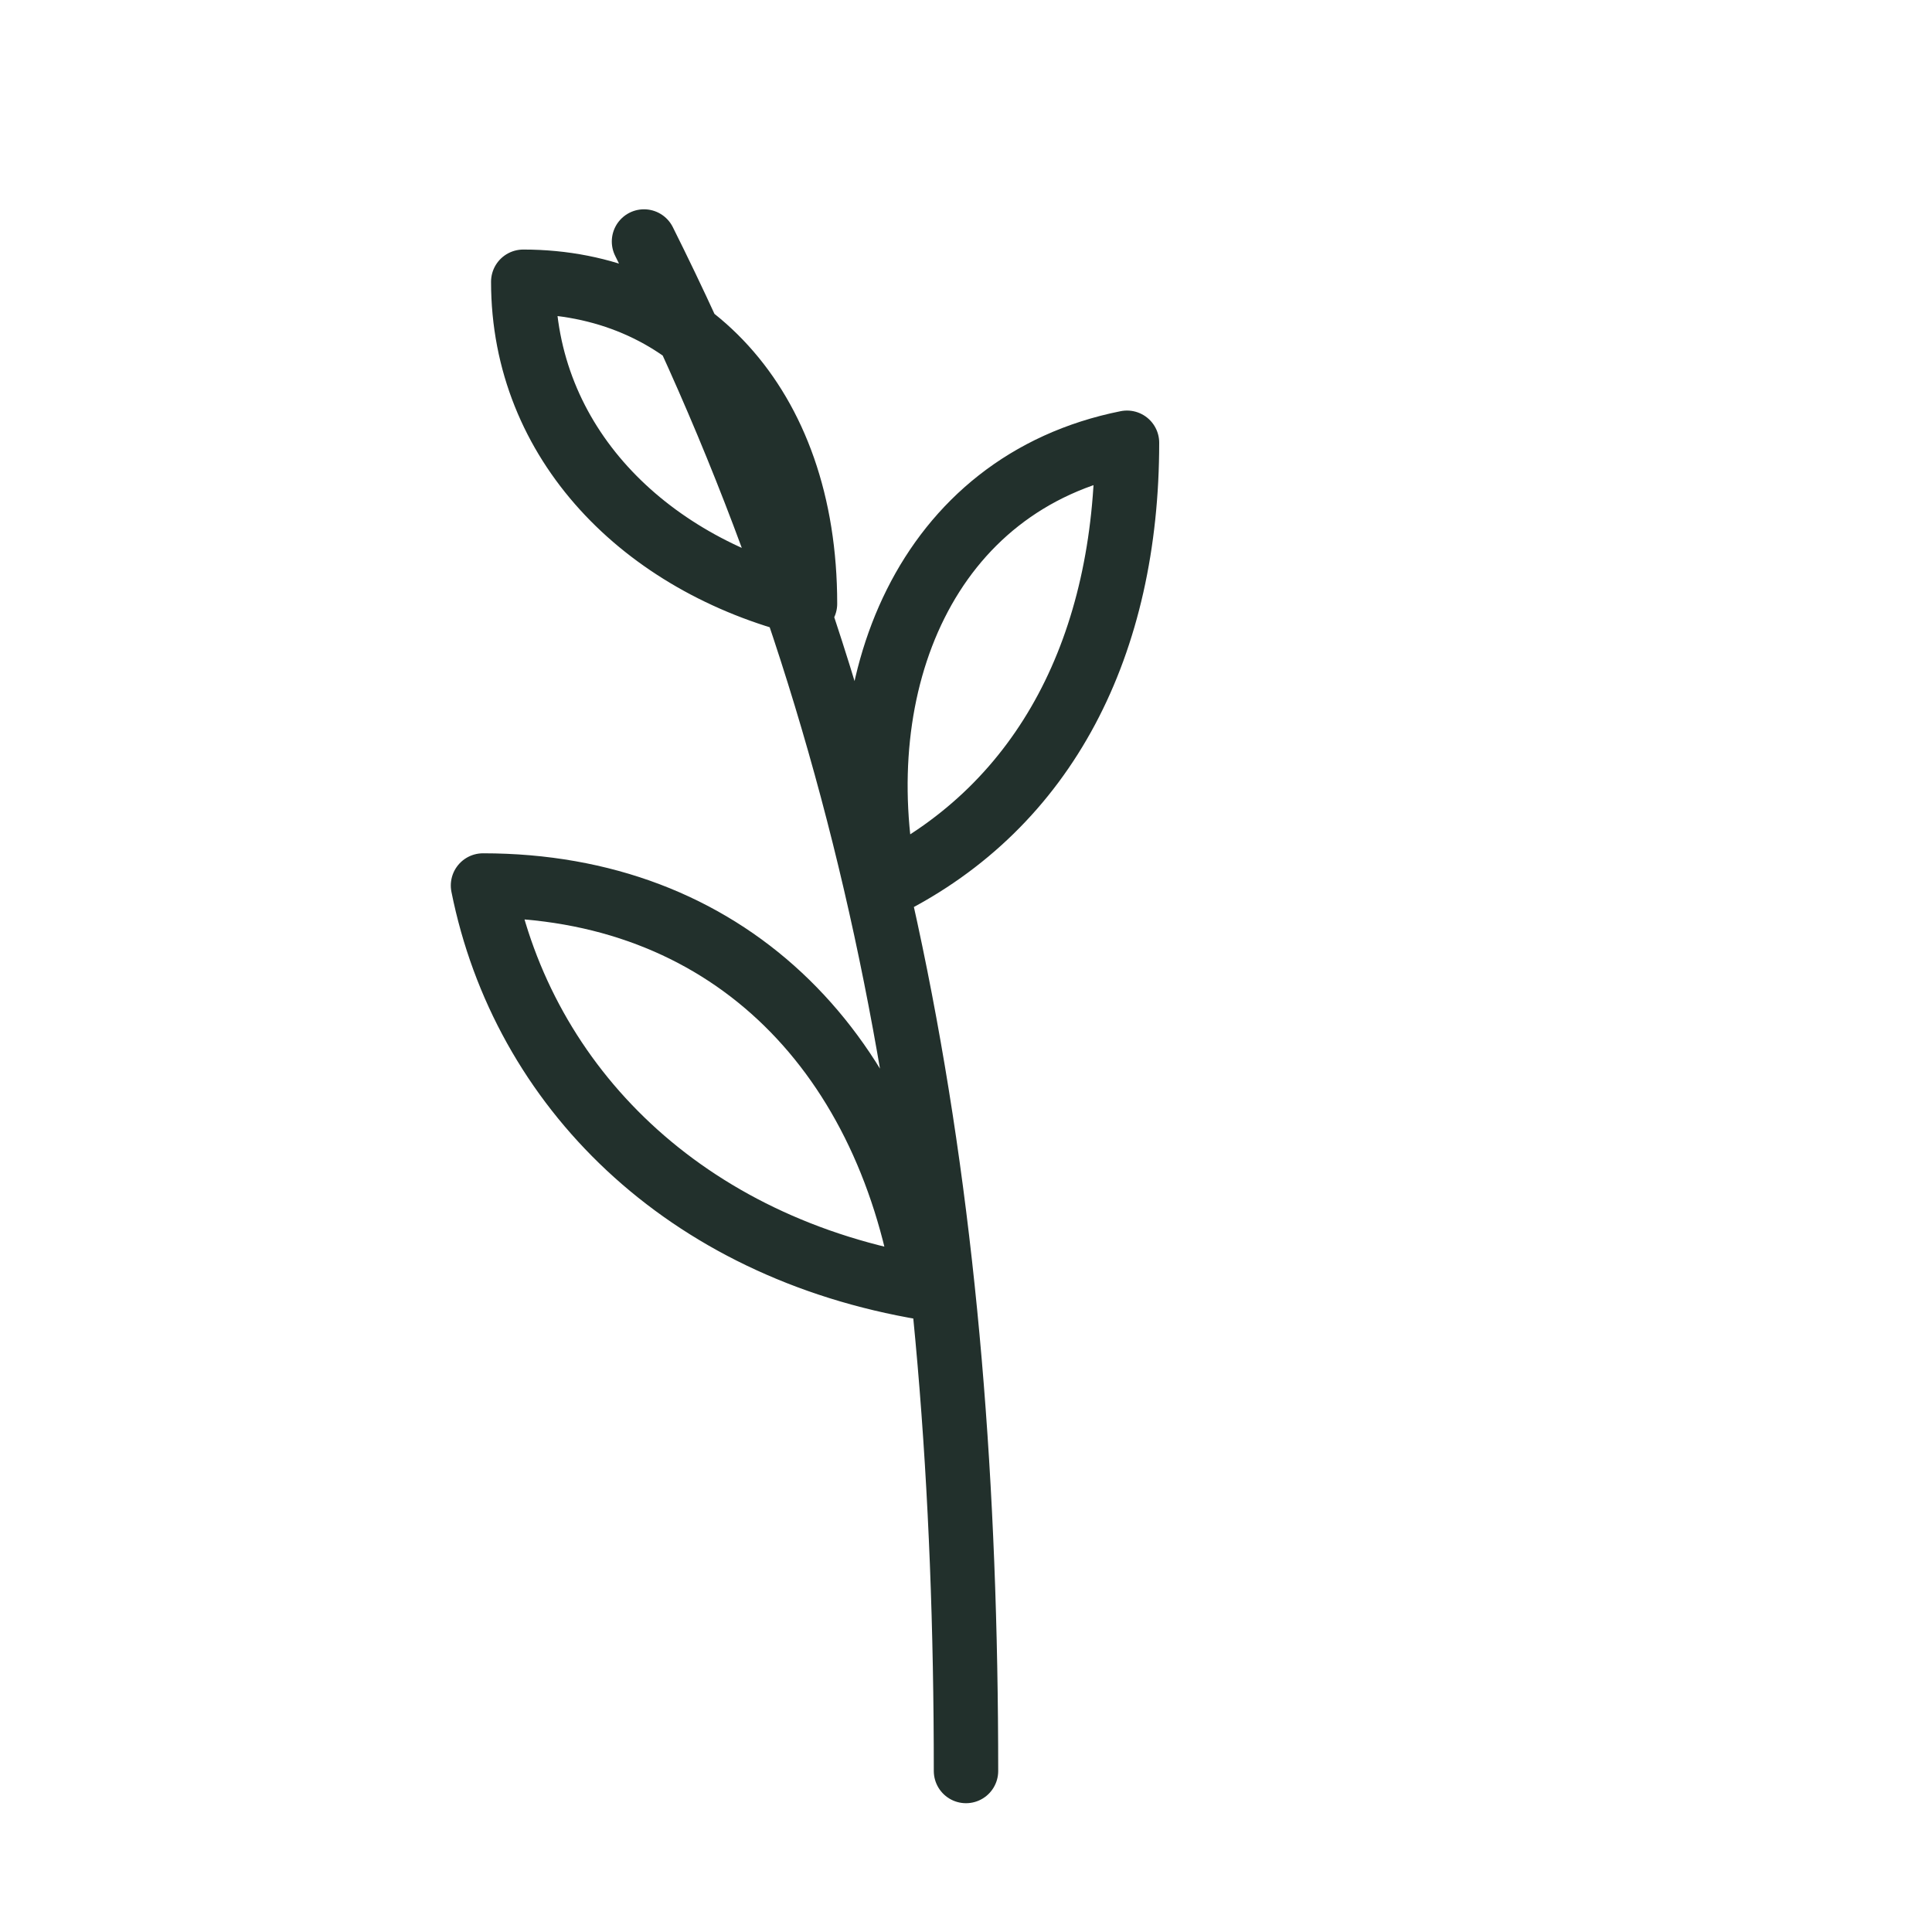
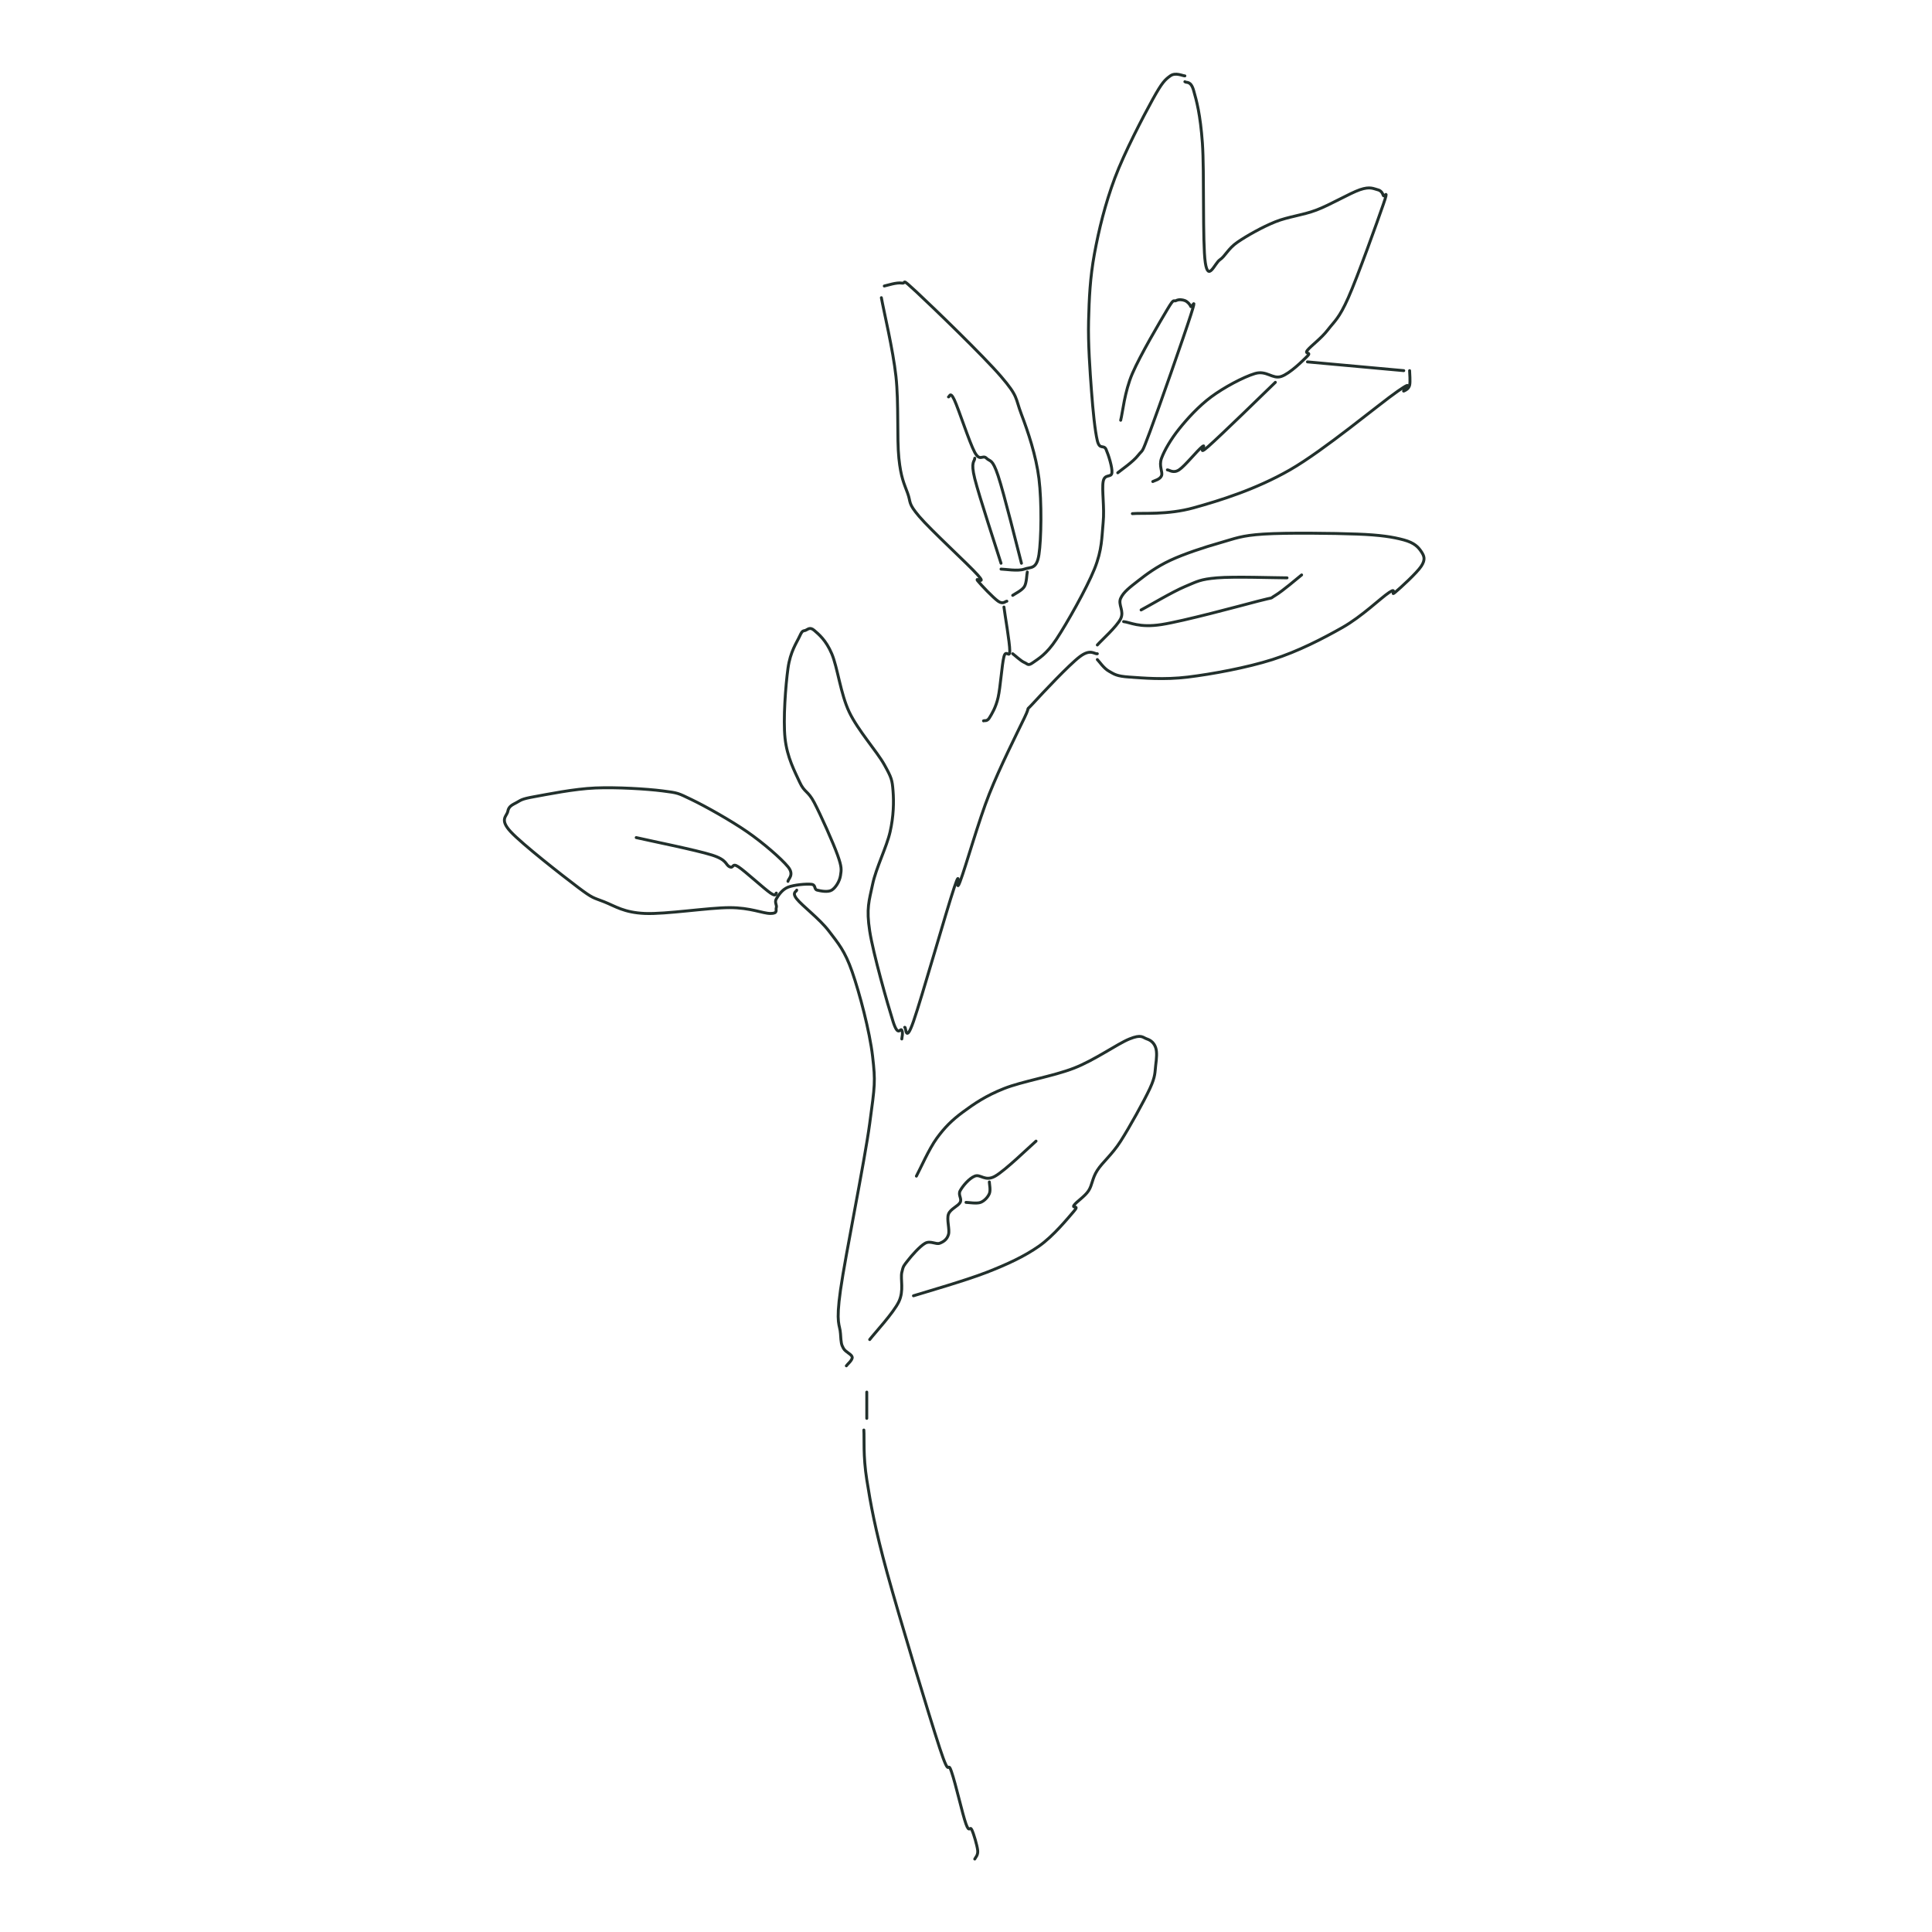
- <svg xmlns="http://www.w3.org/2000/svg" viewBox="0 0 48 48" fill="none" stroke="#22302c" stroke-width="1.6" stroke-linecap="round" stroke-linejoin="round">
-   <path d="M24 44C24 30 22 18 16 6M23 32c-6-1-10-5-11-10 6 0 10 4 11 10zM22 22c4-2 6-6 6-11-5 1-7 6-6 11zM20 15c-4-1-7-4-7-8 4 0 7 3 7 8z" />
+ <svg xmlns="http://www.w3.org/2000/svg" viewBox="-148 -0 662 662" fill="none" stroke="#22302c" stroke-width="1" stroke-linecap="round" stroke-linejoin="round">
+   <style>path{vector-effect:non-scaling-stroke}</style>
+   <path d="M161.0 356.0C161.0 355.5 161.5 354.0 161.0 353.0C160.5 352.0 159.8 355.7 158.0 350.0C156.2 344.3 151.2 326.8 150.0 319.0C148.8 311.2 149.8 308.7 151.0 303.0C152.2 297.3 155.8 290.3 157.0 285.0C158.2 279.7 158.3 274.8 158.0 271.0C157.7 267.2 157.5 266.5 155.0 262.0C152.5 257.5 146.0 250.3 143.0 244.0C140.0 237.7 139.0 228.7 137.0 224.0C135.0 219.3 132.5 217.3 131.0 216.0C129.5 214.7 128.8 215.7 128.0 216.0C127.2 216.3 127.0 215.8 126.0 218.0C125.0 220.2 122.8 223.2 122.0 229.0C121.2 234.8 120.3 246.5 121.0 253.0C121.7 259.5 124.3 264.3 126.0 268.0C127.7 271.7 128.8 270.8 131.0 275.0C133.2 279.2 137.5 288.8 139.0 293.0C140.5 297.2 140.3 298.0 140.0 300.0C139.7 302.0 138.3 304.2 137.0 305.0C135.7 305.8 133.2 305.3 132.0 305.0C130.8 304.7 131.7 303.2 130.0 303.0C128.3 302.8 124.0 303.2 122.0 304.0C120.0 304.8 118.7 306.8 118.0 308.0C117.3 309.2 118.3 310.2 118.0 311.0C117.7 311.8 118.7 313.0 116.0 313.0C113.3 313.0 109.2 311.0 102.0 311.0C94.8 311.0 80.2 313.3 73.0 313.0C65.8 312.7 62.8 310.5 59.0 309.0C55.2 307.5 55.3 308.0 50.0 304.0C44.7 300.0 31.0 289.3 27.0 285.0C23.0 280.7 25.7 279.7 26.0 278.0C26.3 276.3 27.5 275.8 29.0 275.0C30.5 274.2 30.5 273.8 35.0 273.0C39.5 272.2 48.7 270.3 56.0 270.0C63.3 269.7 73.5 270.3 79.0 271.0C84.5 271.7 84.2 271.7 89.0 274.0C93.8 276.3 102.5 281.2 108.0 285.0C113.5 288.8 119.7 294.2 122.0 297.0C124.3 299.8 122.0 301.2 122.0 302.0 M70.0 287.0C74.3 288.0 90.7 291.3 96.0 293.0C101.3 294.7 100.5 296.3 102.0 297.0C103.5 297.7 102.7 295.5 105.0 297.0C107.3 298.5 113.8 304.5 116.0 306.0C118.2 307.5 117.7 306.0 118.0 306.0 M125.0 305.0C125.0 305.5 123.2 305.7 125.0 308.0C126.8 310.3 132.8 314.8 136.0 319.0C139.2 323.2 141.5 325.8 144.0 333.0C146.5 340.2 150.0 353.3 151.0 362.0C152.0 370.7 151.8 371.7 150.0 385.0C148.2 398.3 141.7 430.0 140.0 442.0C138.3 454.0 139.8 453.7 140.0 457.0C140.2 460.3 140.3 460.7 141.0 462.0C141.7 463.3 143.8 464.0 144.0 465.0C144.2 466.0 142.3 467.5 142.0 468.0 M148.0 490.0C148.2 492.8 147.7 498.8 149.0 507.0C150.3 515.2 151.8 523.7 156.0 539.0C160.2 554.3 170.3 587.7 174.0 599.0C177.7 610.3 176.5 602.7 178.0 607.0C179.5 611.3 181.8 621.7 183.0 625.0C184.2 628.3 184.3 625.5 185.0 627.0C185.7 628.5 186.8 632.3 187.0 634.0C187.2 635.7 186.2 636.5 186.0 637.0 M149.0 477.0 L149.0 486.0 M150.0 459.0C151.7 456.8 158.2 449.8 160.0 446.0C161.8 442.2 160.5 438.3 161.0 436.0C161.5 433.7 161.7 433.7 163.0 432.0C164.3 430.3 167.2 427.0 169.0 426.0C170.8 425.0 172.7 426.5 174.0 426.0C175.3 425.5 176.5 424.7 177.0 423.0C177.5 421.3 176.3 417.8 177.0 416.0C177.7 414.2 180.3 413.3 181.0 412.0C181.7 410.7 180.2 409.5 181.0 408.0C181.8 406.5 184.0 403.8 186.0 403.0C188.0 402.2 189.5 405.0 193.0 403.0C196.5 401.0 204.7 393.0 207.0 391.0 M154.0 102.0C154.8 106.5 158.0 119.8 159.0 129.0C160.0 138.2 159.3 150.3 160.0 157.0C160.7 163.7 161.8 165.7 163.0 169.0C164.2 172.3 163.0 172.3 167.0 177.0C171.0 181.7 183.7 193.3 187.0 197.0C190.3 200.7 185.8 197.5 187.0 199.0C188.2 200.5 192.3 204.8 194.0 206.0C195.7 207.2 196.5 206.0 197.0 206.0 M155.0 98.0C156.0 97.8 159.2 96.7 161.0 97.0C162.8 97.3 160.3 94.7 166.0 100.0C171.7 105.3 189.0 122.0 195.0 129.0C201.0 136.0 199.8 136.2 202.0 142.0C204.2 147.8 207.0 156.0 208.0 164.0C209.0 172.0 208.8 184.8 208.0 190.0C207.2 195.2 205.2 194.2 203.0 195.0C200.8 195.8 196.3 195.0 195.0 195.0 M162.0 352.0C162.5 351.7 162.2 358.0 165.0 350.0C167.8 342.0 176.3 312.0 179.0 304.0C181.7 296.0 179.0 307.3 181.0 302.0C183.0 296.7 187.3 281.3 191.0 272.0C194.7 262.7 200.5 251.2 203.0 246.0C205.5 240.8 202.8 244.5 206.0 241.0C209.2 237.5 218.3 227.8 222.0 225.0C225.7 222.2 227.0 224.2 228.0 224.0 M165.0 444.0C169.2 442.7 182.8 438.8 190.0 436.0C197.2 433.2 203.0 430.5 208.0 427.0C213.0 423.5 218.0 417.3 220.0 415.0C222.0 412.7 219.2 414.2 220.0 413.0C220.8 411.8 223.7 410.0 225.0 408.0C226.3 406.0 226.2 403.8 228.0 401.0C229.8 398.2 233.0 395.7 236.0 391.0C239.0 386.3 244.0 377.3 246.0 373.0C248.0 368.7 247.7 367.3 248.0 365.0C248.3 362.7 248.5 360.5 248.0 359.0C247.5 357.5 246.5 356.5 245.0 356.0C243.5 355.5 243.2 354.3 239.0 356.0C234.8 357.7 227.2 363.2 220.0 366.0C212.8 368.8 202.3 370.5 196.0 373.0C189.7 375.5 185.8 378.2 182.0 381.0C178.2 383.8 175.7 386.3 173.0 390.0C170.3 393.7 167.2 400.8 166.0 403.0 M177.0 136.0C177.3 136.2 177.5 133.8 179.0 137.0C180.5 140.2 184.2 151.7 186.0 155.0C187.8 158.3 188.7 155.7 190.0 157.0C191.3 158.3 192.0 157.0 194.0 163.0C196.0 169.0 200.7 188.0 202.0 193.0 M183.0 412.0C183.8 412.0 186.7 412.5 188.0 412.0C189.3 411.5 190.5 410.2 191.0 409.0C191.5 407.8 191.0 405.7 191.0 405.0 M186.0 157.0C186.0 158.2 184.5 158.0 186.0 164.0C187.5 170.0 193.5 188.2 195.0 193.0 M189.0 247.0C189.3 246.8 190.2 247.3 191.0 246.0C191.8 244.7 193.2 242.5 194.0 239.0C194.8 235.5 195.3 227.7 196.0 225.0C196.7 222.3 198.0 225.8 198.0 223.0C198.0 220.2 196.3 210.5 196.0 208.0 M199.0 204.0C199.7 203.5 202.2 202.3 203.0 201.0C203.8 199.7 203.8 196.8 204.0 196.0 M199.0 224.0C199.7 224.5 201.8 226.5 203.0 227.0C204.2 227.5 204.2 228.3 206.0 227.0C207.8 225.7 210.5 224.3 214.0 219.0C217.5 213.7 224.3 201.7 227.0 195.0C229.7 188.3 229.5 184.0 230.0 179.0C230.5 174.0 229.5 167.8 230.0 165.0C230.5 162.2 232.8 163.8 233.0 162.0C233.2 160.2 231.8 155.8 231.0 154.0C230.2 152.2 228.8 154.3 228.0 151.0C227.2 147.7 226.5 140.8 226.0 134.0C225.5 127.2 224.8 117.8 225.0 110.0C225.2 102.2 225.5 95.2 227.0 87.0C228.5 78.8 230.7 69.8 234.0 61.0C237.3 52.2 243.8 39.8 247.0 34.0C250.2 28.2 251.2 27.3 253.0 26.0C254.8 24.7 257.2 26.0 258.0 26.0 M228.0 221.0C229.3 219.5 234.7 214.7 236.0 212.0C237.3 209.3 235.0 207.2 236.0 205.0C237.0 202.8 239.2 201.2 242.0 199.0C244.8 196.8 248.3 194.2 253.0 192.0C257.7 189.8 264.7 187.5 270.0 186.0C275.3 184.5 277.2 183.5 285.0 183.0C292.8 182.5 309.0 182.7 317.0 183.0C325.0 183.3 329.3 184.0 333.0 185.0C336.7 186.0 338.0 187.5 339.0 189.0C340.0 190.5 340.5 191.7 339.0 194.0C337.5 196.3 331.8 201.5 330.0 203.0C328.2 204.5 331.0 201.0 328.0 203.0C325.0 205.0 318.7 211.2 312.0 215.0C305.3 218.8 296.8 223.2 288.0 226.0C279.2 228.8 267.2 231.0 259.0 232.0C250.8 233.0 243.5 232.3 239.0 232.0C234.5 231.7 233.8 231.0 232.0 230.0C230.2 229.0 228.7 226.7 228.0 226.0 M235.0 162.0C236.2 161.0 240.2 158.3 242.0 156.0C243.8 153.7 243.0 156.0 246.0 148.0C249.0 140.0 257.7 115.2 260.0 108.0C262.3 100.8 260.3 105.8 260.0 105.0C259.7 104.2 258.8 103.3 258.0 103.0C257.2 102.7 256.0 102.5 255.0 103.0C254.0 103.5 254.5 101.8 252.0 106.0C249.5 110.2 242.7 121.7 240.0 128.0C237.3 134.3 236.7 141.3 236.0 144.0 M237.0 213.0C239.2 213.2 242.3 215.2 250.0 214.0C257.7 212.8 276.5 207.7 283.0 206.0C289.5 204.3 286.5 205.5 289.0 204.0C291.5 202.5 296.5 198.2 298.0 197.0 M240.0 176.0C243.5 175.7 252.0 176.5 261.0 174.0C270.0 171.5 282.3 167.7 294.0 161.0C305.7 154.3 324.5 138.5 331.0 134.0C337.5 129.5 332.3 134.3 333.0 134.0C333.7 133.7 334.7 133.2 335.0 132.0C335.3 130.8 335.0 127.8 335.0 127.0 M243.0 209.0C245.5 207.7 253.7 202.8 258.0 201.0C262.3 199.2 263.2 198.5 269.0 198.0C274.8 197.5 289.0 198.0 293.0 198.0 M247.0 165.0C247.5 164.7 249.5 164.3 250.0 163.0C250.5 161.7 249.0 159.7 250.0 157.0C251.0 154.3 253.2 150.5 256.0 147.0C258.8 143.5 262.7 139.2 267.0 136.0C271.3 132.8 278.0 129.2 282.0 128.0C286.0 126.8 288.0 130.0 291.0 129.0C294.0 128.0 298.5 123.5 300.0 122.0C301.5 120.5 298.8 121.5 300.0 120.0C301.2 118.5 304.7 116.0 307.0 113.0C309.3 110.0 310.8 109.2 314.0 102.0C317.2 94.8 324.0 75.8 326.0 70.0C328.0 64.2 326.3 67.8 326.0 67.0C325.7 66.2 325.3 65.3 324.0 65.0C322.7 64.7 321.5 63.8 318.0 65.0C314.5 66.2 307.8 70.2 303.0 72.0C298.2 73.8 293.5 74.2 289.0 76.0C284.5 77.8 279.2 80.8 276.0 83.0C272.8 85.2 271.8 87.8 270.0 89.0C268.2 90.2 266.0 96.7 265.0 90.0C264.0 83.3 264.7 58.8 264.0 49.0C263.3 39.2 262.0 34.5 261.0 31.0C260.0 27.5 258.5 28.5 258.0 28.0 M252.0 161.0C252.7 161.0 254.0 162.3 256.0 161.0C258.0 159.7 262.3 154.3 264.0 153.0C265.7 151.7 261.8 156.7 266.0 153.0C270.2 149.3 285.2 134.7 289.0 131.0 M300.0 124.0 L333.0 127.0" />
</svg>
